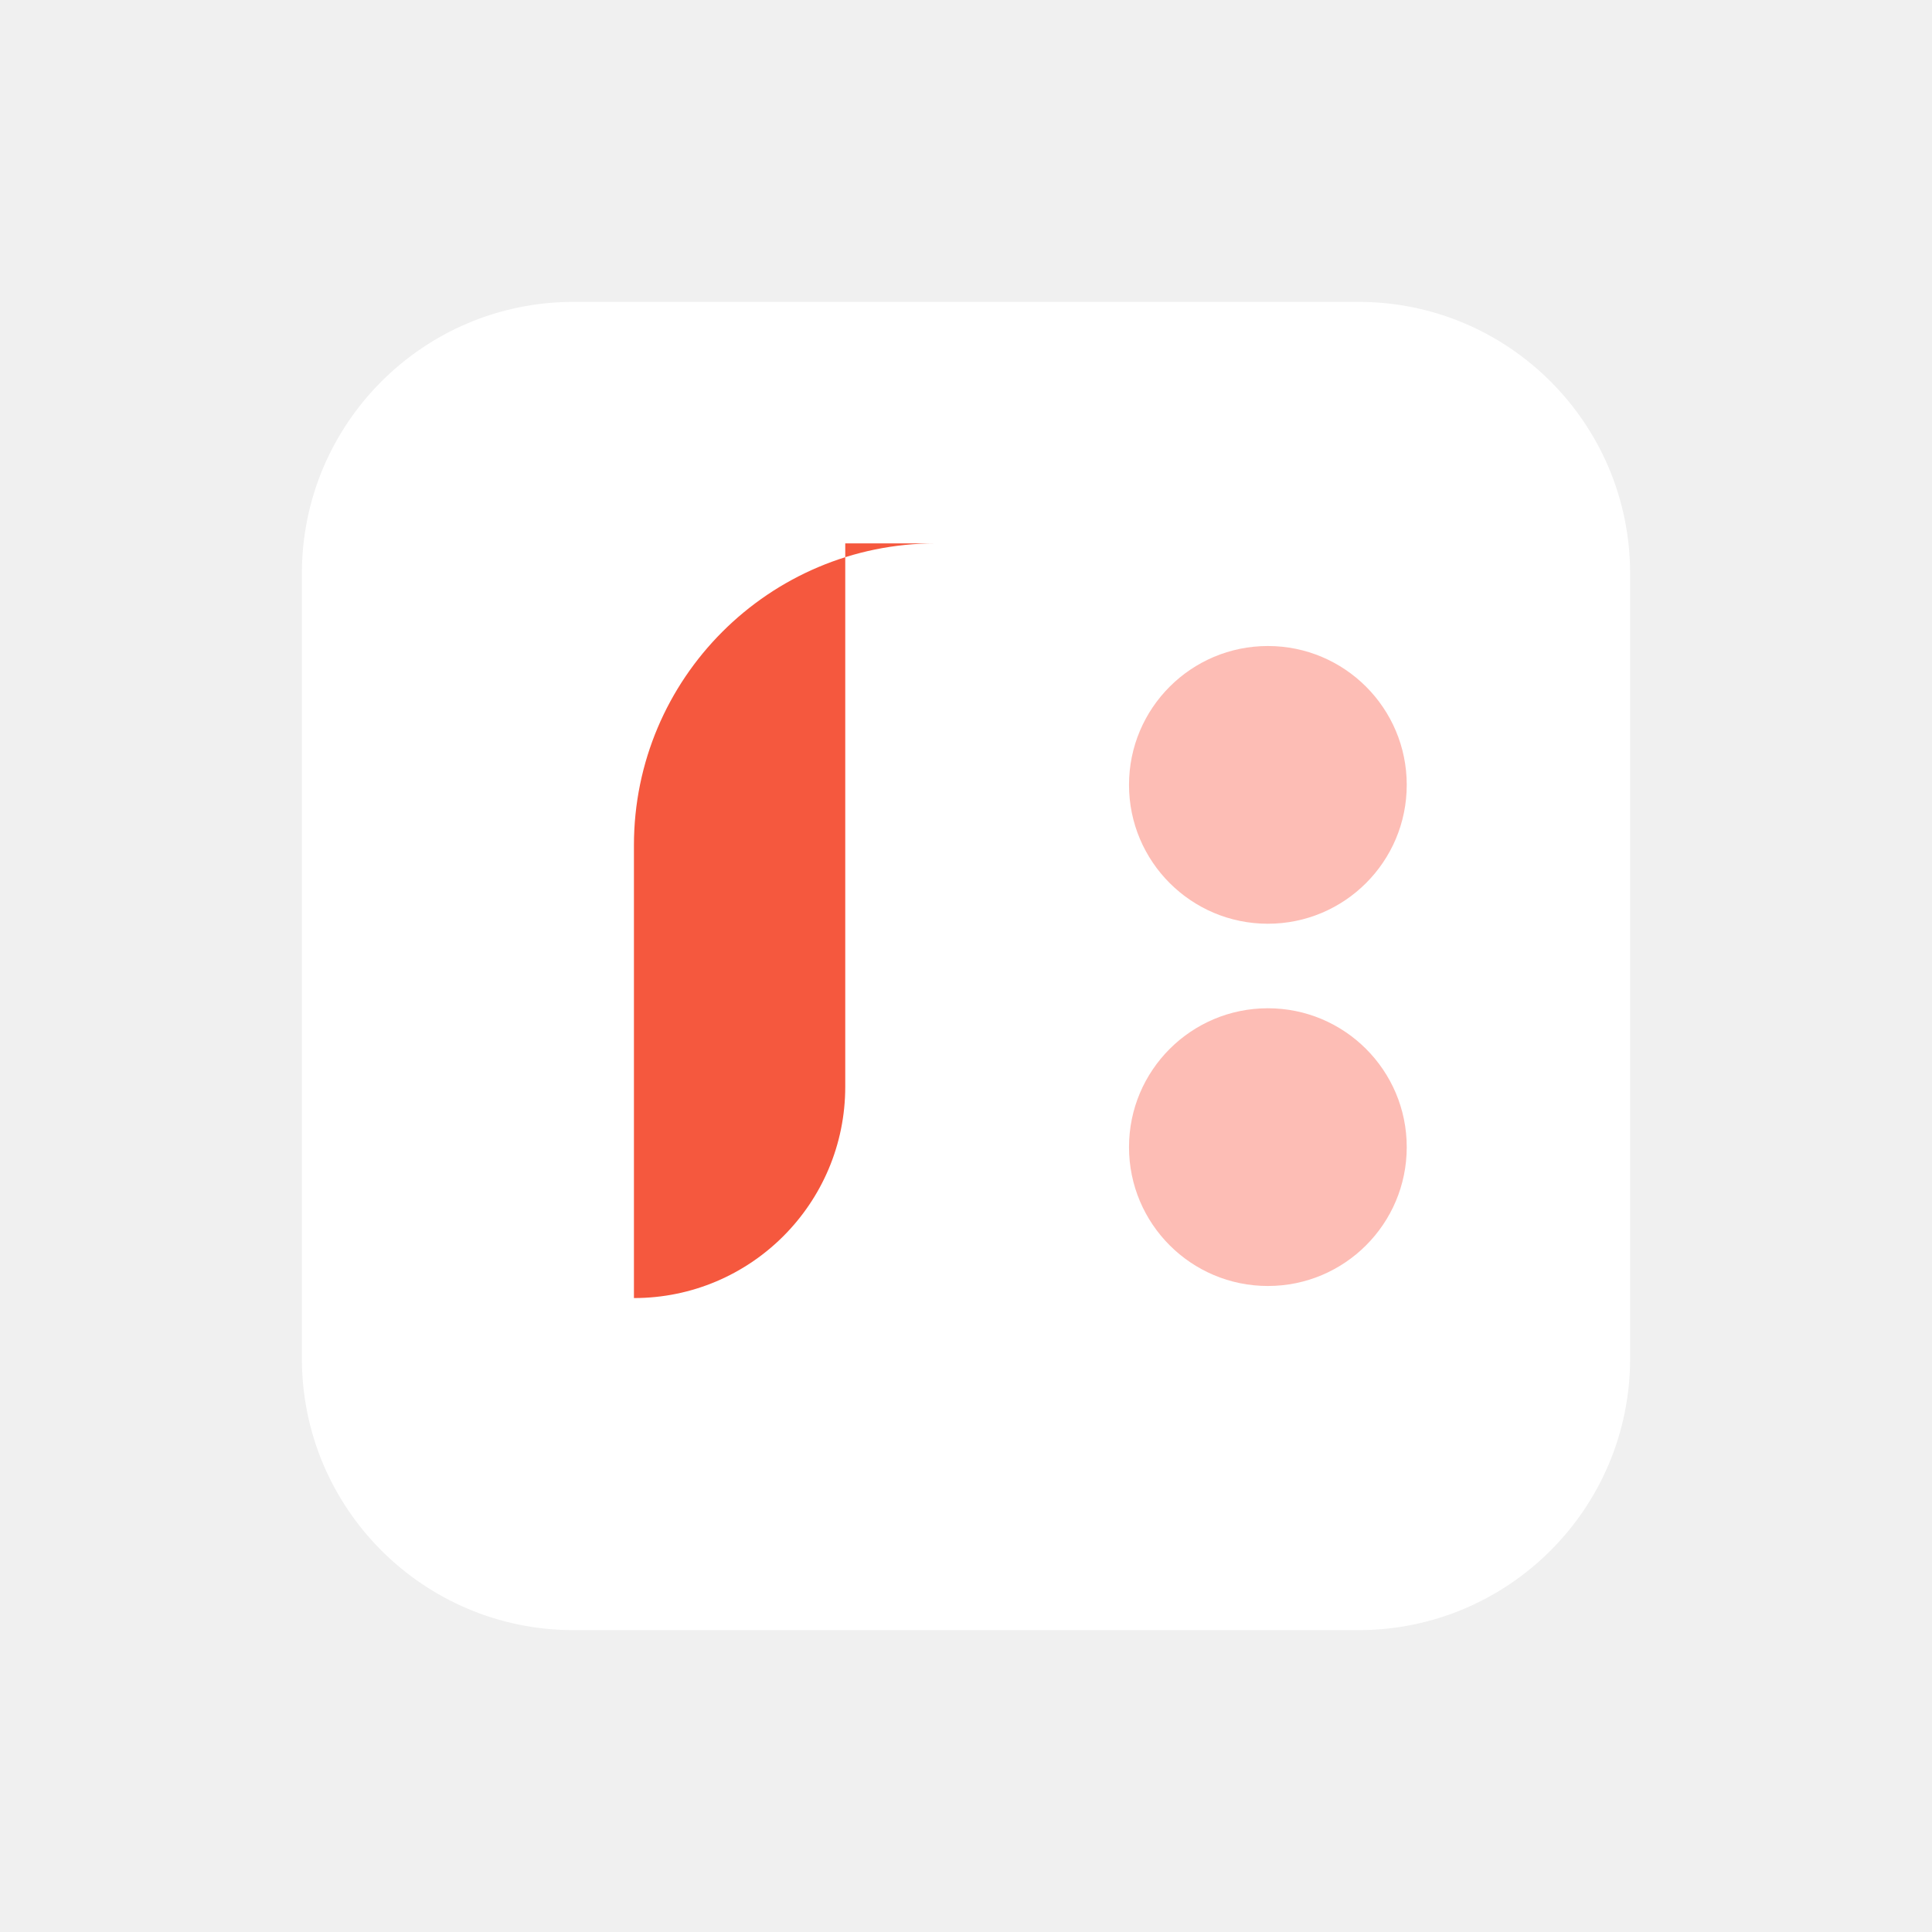
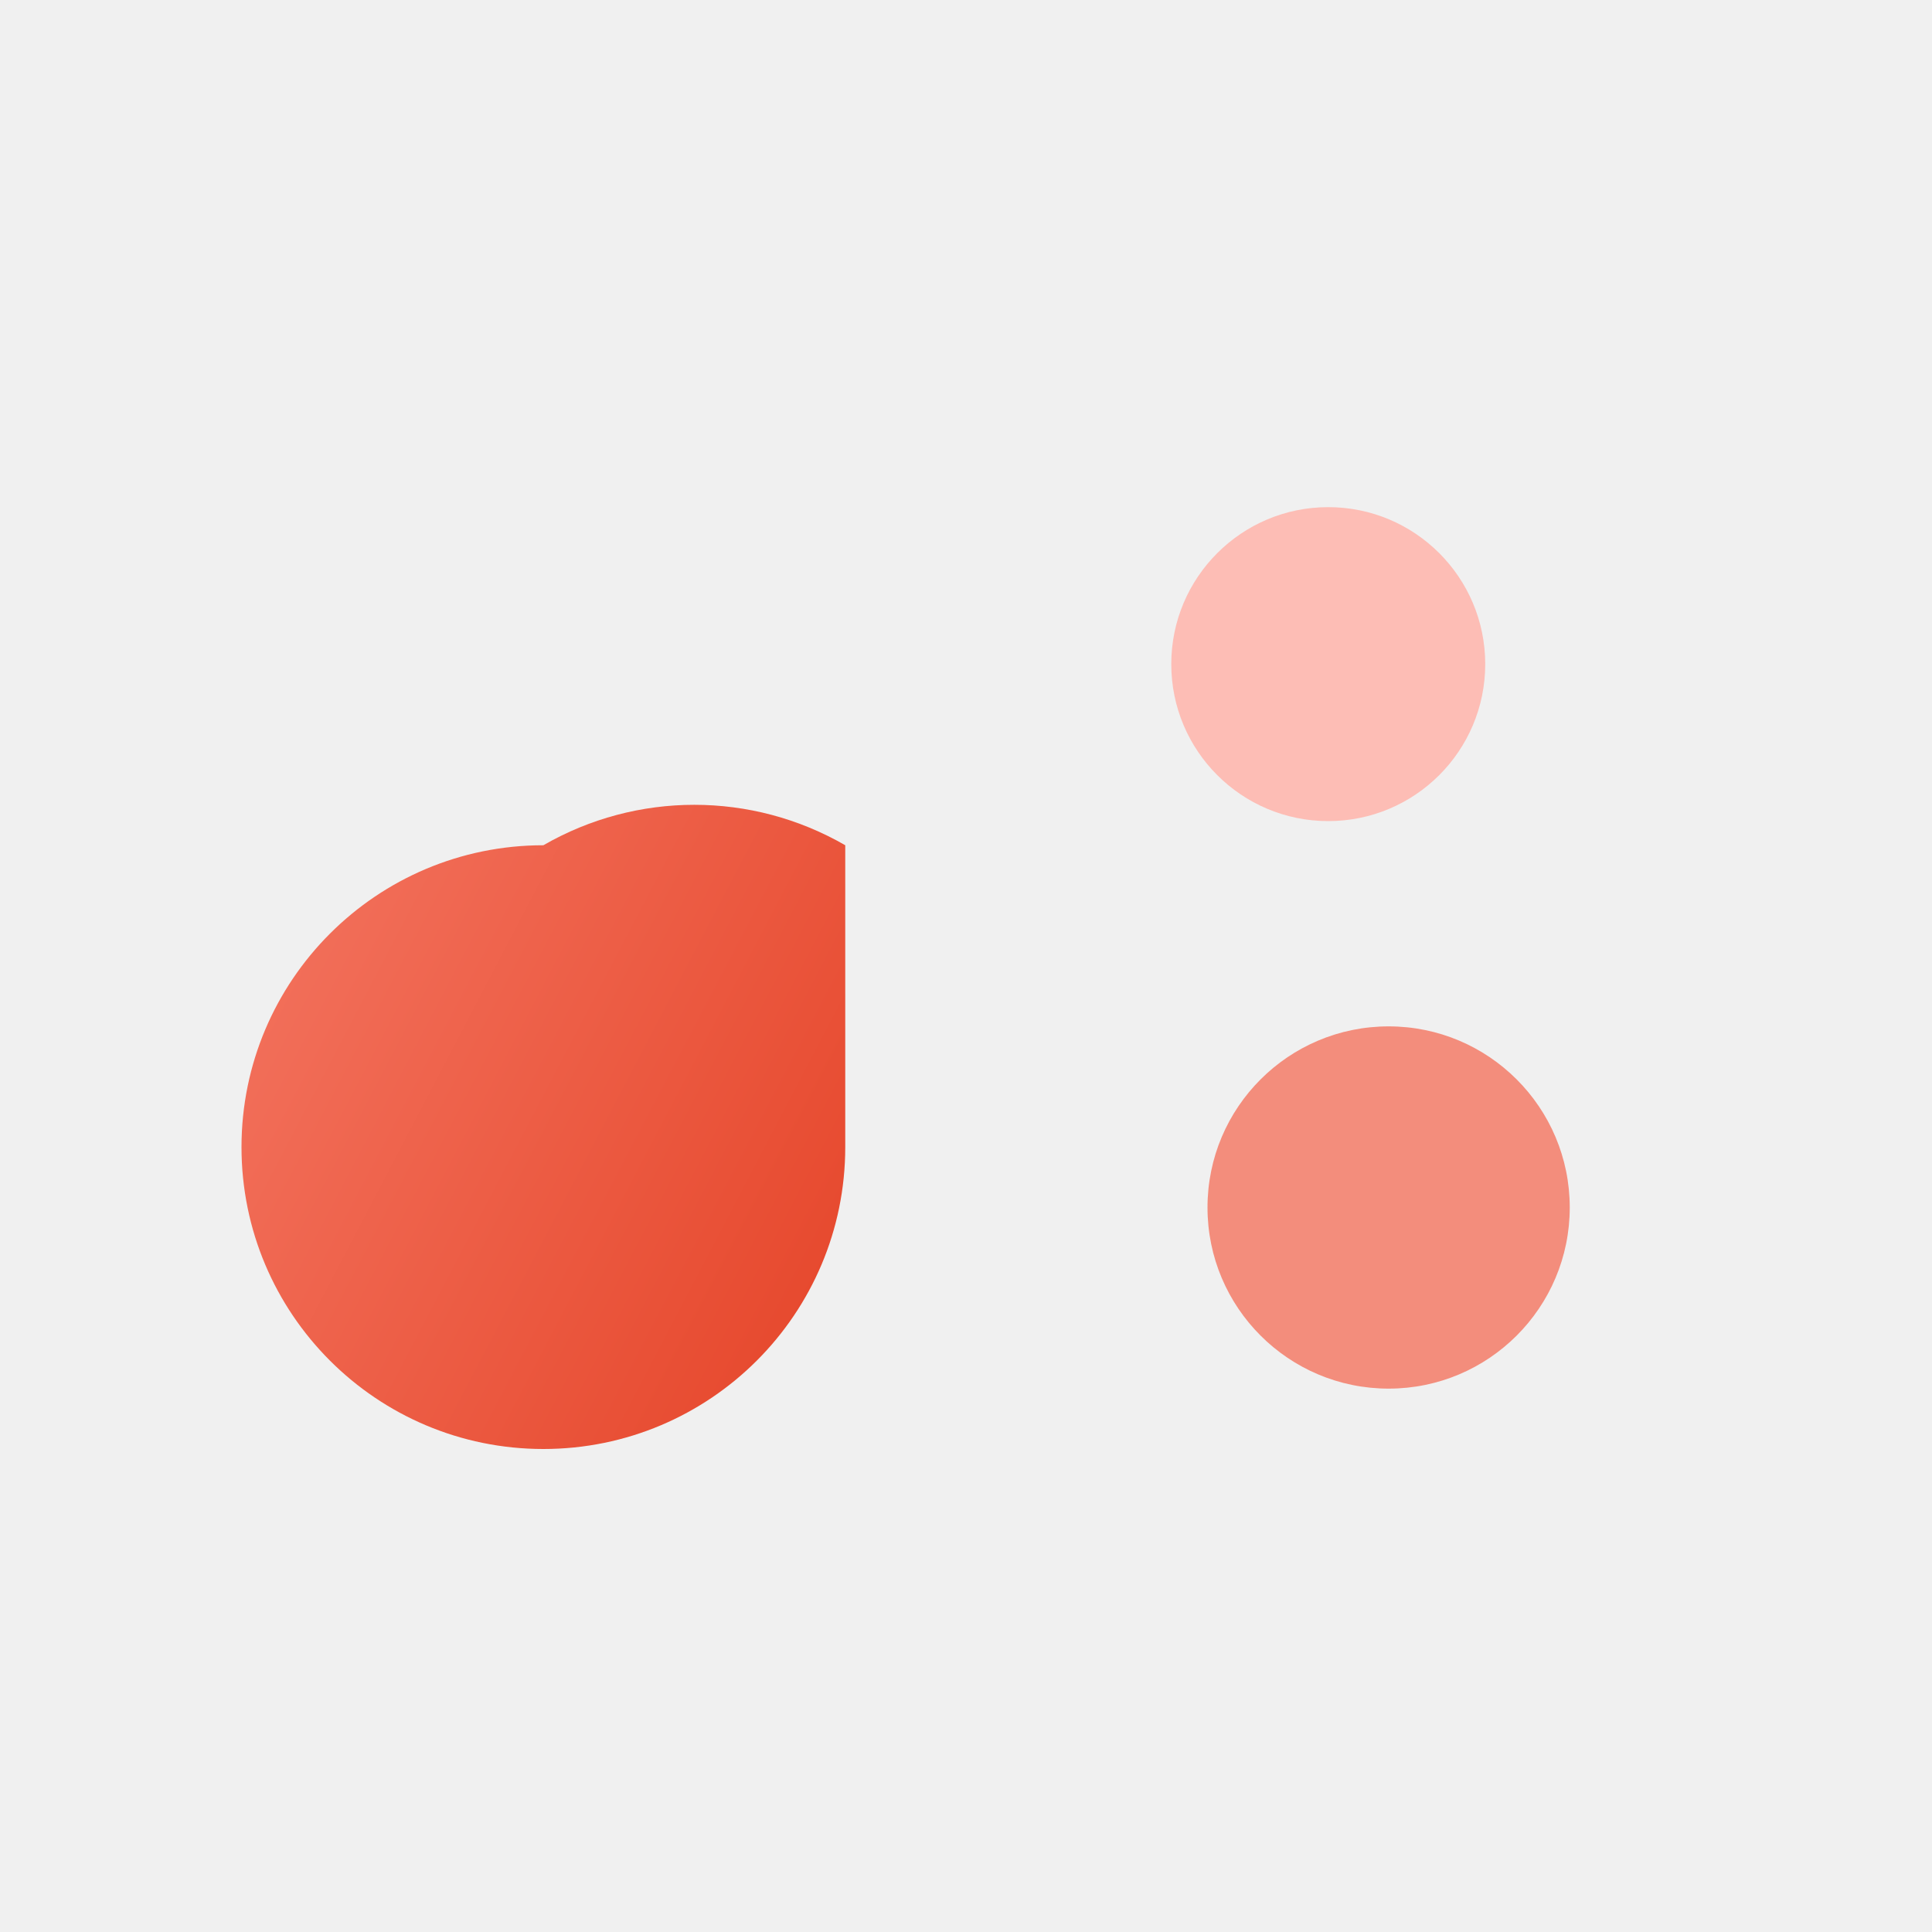
<svg xmlns="http://www.w3.org/2000/svg" viewBox="0 0 32 32" fill="none">
-   <rect x="2" y="2" width="28" height="28" rx="7" fill="#F0F0F0" />
-   <rect x="5" y="5" width="22" height="22" rx="4.5" fill="#FFFFFF" />
-   <path d="M14 9 L14 18 A3.5 3.5 0 0 1 10.5 21.5 L10.5 14 A5 5 0 0 1 15.5 9 L14 9 Z" fill="#F5583E" />
-   <circle cx="21" cy="13" r="2.3" fill="#FDBDB5" />
-   <circle cx="21" cy="19" r="2.3" fill="#FDBDB5" />
+   <defs>
+     <linearGradient id="noteGrad" x1="0%" y1="0%" x2="100%" y2="100%">
+       <stop offset="0%" stop-color="#F88371" />
+       <stop offset="100%" stop-color="#E54428" />
+     </linearGradient>
+   </defs>
+   <path d="M14 5 L14 19 A5 5 0 0 1 9 24 A5 5 0 0 1 9 14 A5 5 0 0 1 14 14 L14 5 Z" fill="url(#noteGrad)" />
+   <circle cx="22" cy="11" r="2.6" fill="#FDBDB5" />
+   <circle cx="23" cy="20" r="3" fill="#F5583E" opacity="0.65" />
</svg>
